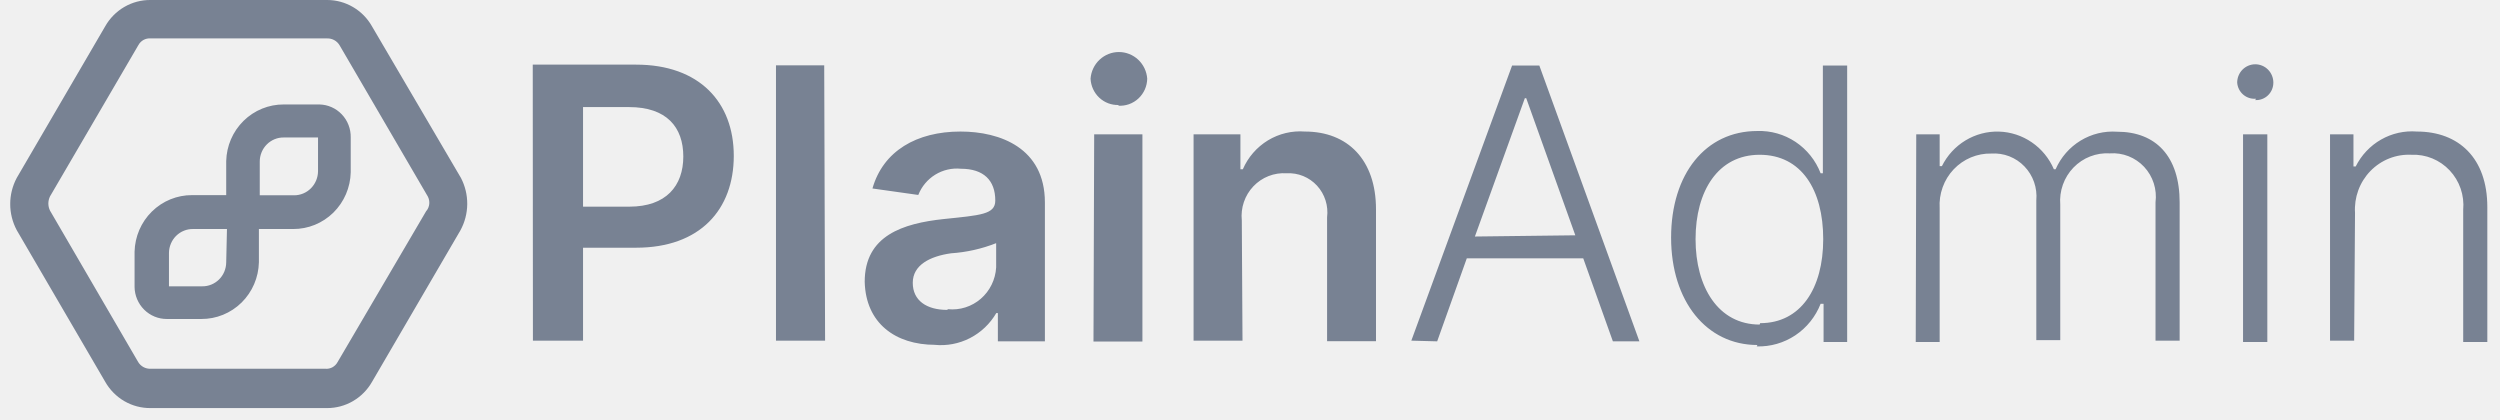
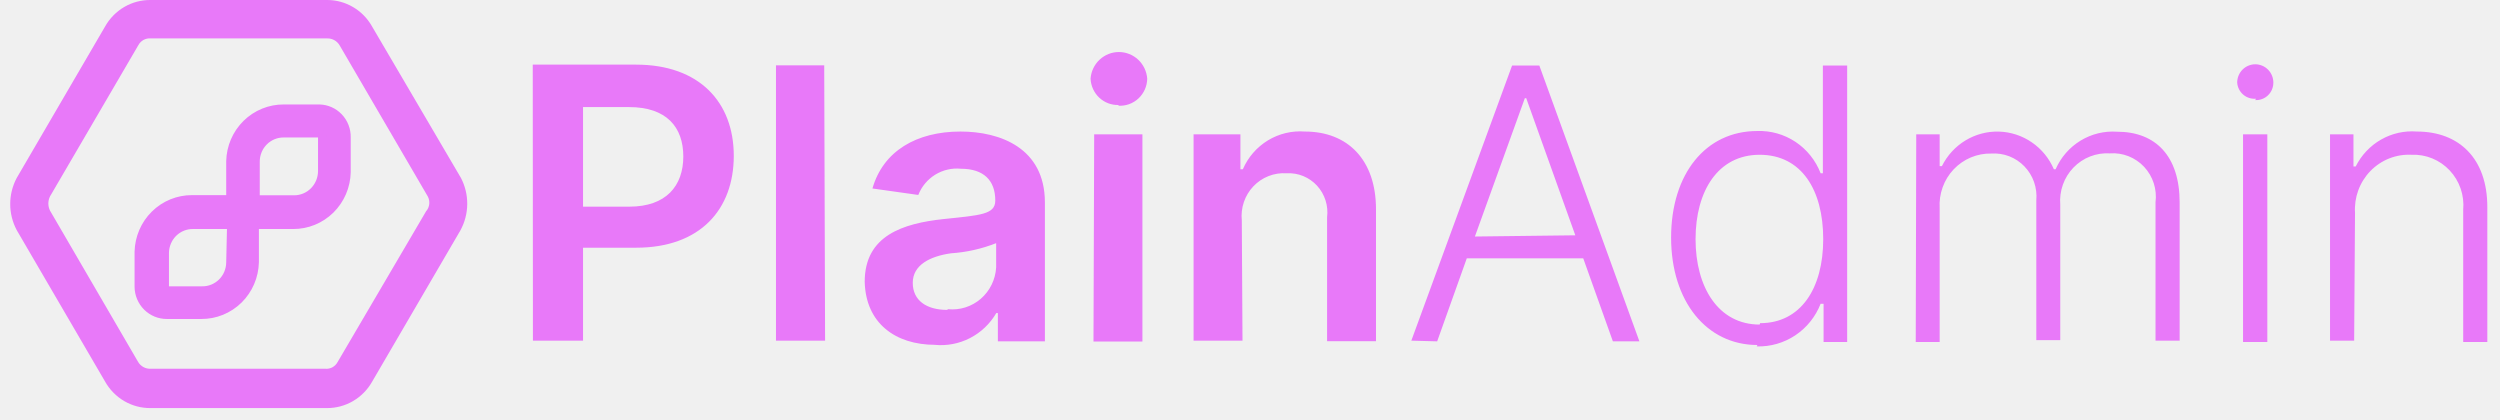
<svg xmlns="http://www.w3.org/2000/svg" width="143" height="24" viewBox="0 0 143 24" fill="none">
  <g clip-path="url(#clip0_1025_72)">
-     <path d="M30.483 19.485H33.35V14.169H36.385C40.051 14.169 41.972 11.981 41.972 8.913C41.972 5.845 40.001 3.697 36.385 3.697H30.473L30.483 19.485ZM33.35 11.821V6.125H35.981C38.129 6.125 39.085 7.274 39.085 8.953C39.085 10.632 38.1 11.821 36.001 11.821H33.35ZM47.145 3.737H44.386V19.485H47.195L47.145 3.737ZM53.452 19.724C54.151 19.795 54.856 19.661 55.483 19.339C56.109 19.017 56.632 18.519 56.989 17.906H57.078V19.525H59.768V11.581C59.768 8.463 57.206 7.524 54.94 7.524C52.437 7.524 50.516 8.633 49.904 10.781L52.526 11.151C52.717 10.668 53.058 10.261 53.496 9.991C53.935 9.721 54.449 9.602 54.96 9.652C56.26 9.652 56.93 10.312 56.93 11.471C56.93 12.27 56.083 12.31 53.974 12.53C51.668 12.78 49.461 13.459 49.461 16.117C49.52 18.495 51.225 19.724 53.491 19.724H53.452ZM54.181 17.726C53.008 17.726 52.21 17.196 52.21 16.177C52.21 15.158 53.196 14.658 54.398 14.489C55.283 14.43 56.153 14.235 56.98 13.909V15.298C56.96 15.641 56.872 15.976 56.721 16.284C56.571 16.592 56.36 16.866 56.102 17.089C55.845 17.312 55.545 17.48 55.222 17.582C54.898 17.685 54.558 17.72 54.221 17.686L54.181 17.726ZM62.547 19.535H65.346V7.684H62.587L62.547 19.535ZM63.956 6.045C64.167 6.06 64.379 6.031 64.578 5.961C64.778 5.89 64.961 5.779 65.117 5.634C65.273 5.489 65.398 5.313 65.485 5.118C65.571 4.922 65.618 4.711 65.621 4.497C65.59 4.083 65.405 3.696 65.105 3.414C64.804 3.133 64.41 2.976 64.001 2.976C63.591 2.976 63.197 3.133 62.897 3.414C62.596 3.696 62.411 4.083 62.38 4.497C62.398 4.914 62.578 5.306 62.88 5.589C63.183 5.872 63.584 6.022 63.996 6.005L63.956 6.045ZM71.031 12.61C70.995 12.255 71.035 11.896 71.149 11.559C71.263 11.222 71.449 10.914 71.693 10.657C71.937 10.4 72.234 10.2 72.562 10.071C72.89 9.943 73.242 9.888 73.593 9.912C73.917 9.893 74.24 9.947 74.541 10.069C74.842 10.192 75.113 10.38 75.334 10.62C75.555 10.861 75.721 11.147 75.82 11.46C75.92 11.773 75.95 12.104 75.909 12.43V19.515H78.707V11.971C78.707 9.143 77.091 7.524 74.638 7.524C73.899 7.467 73.161 7.644 72.525 8.03C71.89 8.417 71.388 8.994 71.09 9.682H70.952V7.684H68.272V19.485H71.071L71.031 12.61ZM82.206 19.525L83.9 14.778H90.562L92.257 19.525H93.774L88.049 3.747H86.492L80.728 19.485L82.206 19.525ZM84.364 13.529L87.221 5.616H87.3L90.108 13.459L84.364 13.529ZM100.485 19.814C101.267 19.838 102.038 19.616 102.692 19.18C103.346 18.744 103.851 18.114 104.14 17.376H104.308V19.564H105.658V3.747H104.268V9.912H104.14C103.857 9.178 103.356 8.551 102.707 8.118C102.057 7.685 101.291 7.467 100.514 7.494C97.558 7.494 95.587 9.952 95.587 13.589C95.587 17.226 97.607 19.734 100.524 19.734L100.485 19.814ZM100.652 18.565C98.287 18.565 96.986 16.427 96.986 13.679C96.986 10.931 98.267 8.853 100.652 8.853C103.037 8.853 104.288 10.851 104.288 13.679C104.288 16.507 102.997 18.485 100.682 18.485L100.652 18.565ZM109.58 19.564H110.949V11.911C110.923 11.504 110.981 11.097 111.119 10.714C111.256 10.331 111.471 9.981 111.749 9.687C112.027 9.393 112.362 9.161 112.733 9.005C113.105 8.85 113.504 8.774 113.906 8.783C114.255 8.76 114.606 8.814 114.933 8.941C115.26 9.069 115.556 9.266 115.8 9.521C116.045 9.775 116.232 10.081 116.349 10.416C116.466 10.751 116.509 11.107 116.477 11.461V19.455H117.847V11.711C117.815 11.322 117.866 10.931 117.997 10.564C118.127 10.197 118.334 9.863 118.603 9.584C118.873 9.305 119.198 9.088 119.557 8.949C119.916 8.809 120.301 8.749 120.685 8.773C121.048 8.746 121.411 8.802 121.75 8.935C122.089 9.069 122.395 9.277 122.645 9.544C122.894 9.812 123.083 10.133 123.195 10.483C123.308 10.834 123.342 11.205 123.296 11.571V19.485H124.676V11.581C124.676 8.933 123.306 7.534 121.099 7.534C120.366 7.482 119.635 7.661 119.006 8.045C118.376 8.43 117.879 9.001 117.581 9.682H117.482C117.214 9.057 116.776 8.522 116.219 8.141C115.662 7.759 115.009 7.546 114.336 7.527C113.664 7.508 113.001 7.684 112.423 8.034C111.846 8.384 111.379 8.893 111.077 9.503H110.949V7.684H109.609L109.58 19.564ZM128.302 19.564H129.691V7.684H128.302V19.564ZM129.002 5.726C129.135 5.732 129.269 5.711 129.394 5.664C129.519 5.617 129.634 5.545 129.731 5.451C129.827 5.358 129.904 5.245 129.957 5.121C130.009 4.996 130.036 4.862 130.036 4.726C130.036 4.448 129.927 4.181 129.733 3.984C129.539 3.788 129.276 3.677 129.002 3.677C128.727 3.677 128.464 3.788 128.27 3.984C128.076 4.181 127.967 4.448 127.967 4.726C127.977 4.859 128.013 4.988 128.072 5.106C128.132 5.224 128.214 5.329 128.314 5.414C128.414 5.5 128.53 5.564 128.655 5.604C128.779 5.644 128.911 5.658 129.041 5.646L129.002 5.726ZM134.707 12.18C134.679 11.74 134.743 11.299 134.894 10.886C135.046 10.472 135.282 10.096 135.587 9.782C135.893 9.468 136.26 9.223 136.665 9.062C137.071 8.902 137.505 8.831 137.939 8.853C138.345 8.836 138.749 8.906 139.126 9.061C139.502 9.215 139.842 9.449 140.121 9.747C140.401 10.045 140.615 10.4 140.749 10.789C140.882 11.178 140.932 11.591 140.895 12.001V19.564H142.275V11.841C142.275 9.043 140.639 7.524 138.245 7.524C137.532 7.468 136.819 7.628 136.196 7.984C135.573 8.34 135.069 8.875 134.746 9.523H134.618V7.684H133.278V19.485H134.658L134.707 12.18Z" fill="#788293" />
-     <path d="M26.363 10.172L21.279 1.509C21.021 1.051 20.648 0.67 20.198 0.406C19.748 0.141 19.237 0.001 18.717 0H8.607C8.082 -0.005 7.565 0.133 7.109 0.398C6.654 0.663 6.276 1.047 6.015 1.509L0.96 10.172C0.714 10.632 0.584 11.147 0.584 11.671C0.584 12.194 0.714 12.71 0.96 13.17L6.015 21.833C6.276 22.295 6.654 22.678 7.109 22.944C7.565 23.209 8.082 23.346 8.607 23.342H18.717C19.236 23.342 19.746 23.204 20.196 22.94C20.646 22.677 21.019 22.299 21.279 21.843L26.334 13.18C26.586 12.721 26.721 12.205 26.726 11.68C26.731 11.154 26.607 10.636 26.363 10.172ZM24.393 12.05L19.308 20.714C19.24 20.839 19.138 20.941 19.014 21.009C18.89 21.076 18.749 21.105 18.608 21.093H8.607C8.468 21.097 8.33 21.064 8.207 20.998C8.084 20.931 7.981 20.833 7.907 20.714L2.862 12.05C2.799 11.924 2.766 11.783 2.766 11.641C2.766 11.499 2.799 11.358 2.862 11.231L7.917 2.578C7.985 2.453 8.087 2.351 8.211 2.283C8.336 2.216 8.476 2.186 8.617 2.198H18.717C18.856 2.194 18.994 2.227 19.117 2.294C19.239 2.36 19.343 2.458 19.417 2.578L24.472 11.241C24.538 11.368 24.567 11.513 24.555 11.656C24.542 11.8 24.49 11.937 24.403 12.05H24.393Z" fill="#788293" />
-     <path d="M18.264 6.225H16.234C15.44 6.22 14.676 6.531 14.106 7.092C13.536 7.653 13.207 8.418 13.189 9.223V11.411H10.992C10.198 11.406 9.433 11.717 8.864 12.278C8.294 12.838 7.965 13.604 7.947 14.409V16.407C7.952 16.832 8.123 17.238 8.422 17.535C8.721 17.833 9.124 17.998 9.543 17.996H11.514C12.308 18.001 13.072 17.69 13.642 17.129C14.211 16.568 14.54 15.803 14.559 14.998V12.85H16.766C17.56 12.855 18.324 12.544 18.894 11.983C19.463 11.422 19.793 10.657 19.811 9.852V7.854C19.815 7.644 19.778 7.435 19.702 7.24C19.627 7.044 19.514 6.866 19.37 6.715C19.226 6.563 19.055 6.442 18.865 6.358C18.675 6.274 18.471 6.229 18.264 6.225ZM13.189 15.018C13.186 15.232 13.142 15.443 13.059 15.64C12.976 15.837 12.856 16.015 12.705 16.164C12.554 16.313 12.375 16.431 12.179 16.511C11.983 16.59 11.774 16.63 11.563 16.627H9.592C9.547 16.627 9.503 16.609 9.47 16.578C9.437 16.546 9.417 16.503 9.415 16.457V14.459C9.417 14.245 9.462 14.034 9.545 13.837C9.628 13.64 9.748 13.462 9.899 13.313C10.05 13.163 10.229 13.046 10.425 12.966C10.62 12.887 10.83 12.847 11.041 12.85H13.238L13.189 15.018ZM18.441 9.802C18.436 10.235 18.262 10.648 17.957 10.952C17.653 11.255 17.242 11.424 16.815 11.421H14.608V9.233C14.609 9.018 14.652 8.806 14.735 8.608C14.817 8.41 14.938 8.231 15.089 8.08C15.24 7.93 15.419 7.811 15.615 7.731C15.812 7.651 16.022 7.611 16.234 7.614H18.264C18.311 7.614 18.356 7.633 18.389 7.667C18.422 7.7 18.441 7.746 18.441 7.794V9.802Z" fill="#788293" stroke="#788293" stroke-width="0.5" />
+     <path d="M30.483 19.485H33.35V14.169H36.385C40.051 14.169 41.972 11.981 41.972 8.913C41.972 5.845 40.001 3.697 36.385 3.697H30.473L30.483 19.485ZM33.35 11.821V6.125H35.981C38.129 6.125 39.085 7.274 39.085 8.953C39.085 10.632 38.1 11.821 36.001 11.821H33.35ZM47.145 3.737H44.386V19.485H47.195L47.145 3.737ZM53.452 19.724C54.151 19.795 54.856 19.661 55.483 19.339C56.109 19.017 56.632 18.519 56.989 17.906H57.078V19.525H59.768V11.581C59.768 8.463 57.206 7.524 54.94 7.524C52.437 7.524 50.516 8.633 49.904 10.781L52.526 11.151C52.717 10.668 53.058 10.261 53.496 9.991C53.935 9.721 54.449 9.602 54.96 9.652C56.26 9.652 56.93 10.312 56.93 11.471C56.93 12.27 56.083 12.31 53.974 12.53C51.668 12.78 49.461 13.459 49.461 16.117C49.52 18.495 51.225 19.724 53.491 19.724H53.452ZM54.181 17.726C53.008 17.726 52.21 17.196 52.21 16.177C52.21 15.158 53.196 14.658 54.398 14.489C55.283 14.43 56.153 14.235 56.98 13.909V15.298C56.96 15.641 56.872 15.976 56.721 16.284C56.571 16.592 56.36 16.866 56.102 17.089C55.845 17.312 55.545 17.48 55.222 17.582C54.898 17.685 54.558 17.72 54.221 17.686L54.181 17.726ZM62.547 19.535H65.346V7.684H62.587L62.547 19.535ZM63.956 6.045C64.167 6.06 64.379 6.031 64.578 5.961C64.778 5.89 64.961 5.779 65.117 5.634C65.273 5.489 65.398 5.313 65.485 5.118C65.571 4.922 65.618 4.711 65.621 4.497C65.59 4.083 65.405 3.696 65.105 3.414C64.804 3.133 64.41 2.976 64.001 2.976C63.591 2.976 63.197 3.133 62.897 3.414C62.596 3.696 62.411 4.083 62.38 4.497C62.398 4.914 62.578 5.306 62.88 5.589C63.183 5.872 63.584 6.022 63.996 6.005L63.956 6.045ZM71.031 12.61C70.995 12.255 71.035 11.896 71.149 11.559C71.263 11.222 71.449 10.914 71.693 10.657C71.937 10.4 72.234 10.2 72.562 10.071C72.89 9.943 73.242 9.888 73.593 9.912C73.917 9.893 74.24 9.947 74.541 10.069C74.842 10.192 75.113 10.38 75.334 10.62C75.555 10.861 75.721 11.147 75.82 11.46C75.92 11.773 75.95 12.104 75.909 12.43V19.515H78.707V11.971C78.707 9.143 77.091 7.524 74.638 7.524C73.899 7.467 73.161 7.644 72.525 8.03C71.89 8.417 71.388 8.994 71.09 9.682H70.952V7.684H68.272V19.485H71.071L71.031 12.61ZM82.206 19.525L83.9 14.778H90.562L92.257 19.525H93.774L88.049 3.747H86.492L80.728 19.485L82.206 19.525ZM84.364 13.529L87.221 5.616H87.3L90.108 13.459L84.364 13.529ZM100.485 19.814C101.267 19.838 102.038 19.616 102.692 19.18C103.346 18.744 103.851 18.114 104.14 17.376H104.308V19.564H105.658V3.747H104.268V9.912H104.14C103.857 9.178 103.356 8.551 102.707 8.118C102.057 7.685 101.291 7.467 100.514 7.494C97.558 7.494 95.587 9.952 95.587 13.589C95.587 17.226 97.607 19.734 100.524 19.734L100.485 19.814ZM100.652 18.565C98.287 18.565 96.986 16.427 96.986 13.679C96.986 10.931 98.267 8.853 100.652 8.853C103.037 8.853 104.288 10.851 104.288 13.679C104.288 16.507 102.997 18.485 100.682 18.485L100.652 18.565ZM109.58 19.564H110.949V11.911C110.923 11.504 110.981 11.097 111.119 10.714C111.256 10.331 111.471 9.981 111.749 9.687C112.027 9.393 112.362 9.161 112.733 9.005C113.105 8.85 113.504 8.774 113.906 8.783C114.255 8.76 114.606 8.814 114.933 8.941C115.26 9.069 115.556 9.266 115.8 9.521C116.045 9.775 116.232 10.081 116.349 10.416C116.466 10.751 116.509 11.107 116.477 11.461V19.455H117.847V11.711C117.815 11.322 117.866 10.931 117.997 10.564C118.127 10.197 118.334 9.863 118.603 9.584C118.873 9.305 119.198 9.088 119.557 8.949C119.916 8.809 120.301 8.749 120.685 8.773C121.048 8.746 121.411 8.802 121.75 8.935C122.089 9.069 122.395 9.277 122.645 9.544C122.894 9.812 123.083 10.133 123.195 10.483C123.308 10.834 123.342 11.205 123.296 11.571V19.485H124.676V11.581C124.676 8.933 123.306 7.534 121.099 7.534C120.366 7.482 119.635 7.661 119.006 8.045C118.376 8.43 117.879 9.001 117.581 9.682H117.482C117.214 9.057 116.776 8.522 116.219 8.141C115.662 7.759 115.009 7.546 114.336 7.527C113.664 7.508 113.001 7.684 112.423 8.034C111.846 8.384 111.379 8.893 111.077 9.503H110.949V7.684H109.609L109.58 19.564ZM128.302 19.564H129.691V7.684H128.302V19.564ZM129.002 5.726C129.135 5.732 129.269 5.711 129.394 5.664C129.519 5.617 129.634 5.545 129.731 5.451C129.827 5.358 129.904 5.245 129.957 5.121C130.009 4.996 130.036 4.862 130.036 4.726C130.036 4.448 129.927 4.181 129.733 3.984C129.539 3.788 129.276 3.677 129.002 3.677C128.727 3.677 128.464 3.788 128.27 3.984C128.076 4.181 127.967 4.448 127.967 4.726C127.977 4.859 128.013 4.988 128.072 5.106C128.132 5.224 128.214 5.329 128.314 5.414C128.414 5.5 128.53 5.564 128.655 5.604C128.779 5.644 128.911 5.658 129.041 5.646L129.002 5.726ZM134.707 12.18C134.679 11.74 134.743 11.299 134.894 10.886C135.046 10.472 135.282 10.096 135.587 9.782C135.893 9.468 136.26 9.223 136.665 9.062C137.071 8.902 137.505 8.831 137.939 8.853C138.345 8.836 138.749 8.906 139.126 9.061C139.502 9.215 139.842 9.449 140.121 9.747C140.401 10.045 140.615 10.4 140.749 10.789C140.882 11.178 140.932 11.591 140.895 12.001V19.564H142.275V11.841C142.275 9.043 140.639 7.524 138.245 7.524C137.532 7.468 136.819 7.628 136.196 7.984C135.573 8.34 135.069 8.875 134.746 9.523H134.618V7.684H133.278V19.485H134.658L134.707 12.18Z" fill="#e879f9" />
+     <path d="M26.363 10.172L21.279 1.509C21.021 1.051 20.648 0.67 20.198 0.406C19.748 0.141 19.237 0.001 18.717 0H8.607C8.082 -0.005 7.565 0.133 7.109 0.398C6.654 0.663 6.276 1.047 6.015 1.509L0.96 10.172C0.714 10.632 0.584 11.147 0.584 11.671C0.584 12.194 0.714 12.71 0.96 13.17L6.015 21.833C6.276 22.295 6.654 22.678 7.109 22.944C7.565 23.209 8.082 23.346 8.607 23.342H18.717C19.236 23.342 19.746 23.204 20.196 22.94C20.646 22.677 21.019 22.299 21.279 21.843L26.334 13.18C26.586 12.721 26.721 12.205 26.726 11.68C26.731 11.154 26.607 10.636 26.363 10.172ZM24.393 12.05L19.308 20.714C19.24 20.839 19.138 20.941 19.014 21.009C18.89 21.076 18.749 21.105 18.608 21.093H8.607C8.468 21.097 8.33 21.064 8.207 20.998C8.084 20.931 7.981 20.833 7.907 20.714L2.862 12.05C2.799 11.924 2.766 11.783 2.766 11.641C2.766 11.499 2.799 11.358 2.862 11.231L7.917 2.578C7.985 2.453 8.087 2.351 8.211 2.283C8.336 2.216 8.476 2.186 8.617 2.198H18.717C18.856 2.194 18.994 2.227 19.117 2.294C19.239 2.36 19.343 2.458 19.417 2.578L24.472 11.241C24.538 11.368 24.567 11.513 24.555 11.656C24.542 11.8 24.49 11.937 24.403 12.05H24.393Z" fill="#e879f9" />
+     <path d="M18.264 6.225H16.234C15.44 6.22 14.676 6.531 14.106 7.092C13.536 7.653 13.207 8.418 13.189 9.223V11.411H10.992C10.198 11.406 9.433 11.717 8.864 12.278C8.294 12.838 7.965 13.604 7.947 14.409V16.407C7.952 16.832 8.123 17.238 8.422 17.535C8.721 17.833 9.124 17.998 9.543 17.996H11.514C12.308 18.001 13.072 17.69 13.642 17.129C14.211 16.568 14.54 15.803 14.559 14.998V12.85H16.766C17.56 12.855 18.324 12.544 18.894 11.983C19.463 11.422 19.793 10.657 19.811 9.852V7.854C19.815 7.644 19.778 7.435 19.702 7.24C19.627 7.044 19.514 6.866 19.37 6.715C19.226 6.563 19.055 6.442 18.865 6.358C18.675 6.274 18.471 6.229 18.264 6.225ZM13.189 15.018C13.186 15.232 13.142 15.443 13.059 15.64C12.976 15.837 12.856 16.015 12.705 16.164C12.554 16.313 12.375 16.431 12.179 16.511C11.983 16.59 11.774 16.63 11.563 16.627H9.592C9.547 16.627 9.503 16.609 9.47 16.578C9.437 16.546 9.417 16.503 9.415 16.457V14.459C9.417 14.245 9.462 14.034 9.545 13.837C9.628 13.64 9.748 13.462 9.899 13.313C10.05 13.163 10.229 13.046 10.425 12.966C10.62 12.887 10.83 12.847 11.041 12.85H13.238L13.189 15.018ZM18.441 9.802C18.436 10.235 18.262 10.648 17.957 10.952C17.653 11.255 17.242 11.424 16.815 11.421H14.608V9.233C14.609 9.018 14.652 8.806 14.735 8.608C14.817 8.41 14.938 8.231 15.089 8.08C15.24 7.93 15.419 7.811 15.615 7.731C15.812 7.651 16.022 7.611 16.234 7.614H18.264C18.311 7.614 18.356 7.633 18.389 7.667C18.422 7.7 18.441 7.746 18.441 7.794V9.802Z" fill="#e879f9" stroke="#e879f9" stroke-width="0.5" />
  </g>
  <defs>
    <clipPath id="clip0_1025_72">
      <rect width="141.778" height="23.341" fill="white" transform="translate(0.585815)" />
    </clipPath>
  </defs>
</svg>
